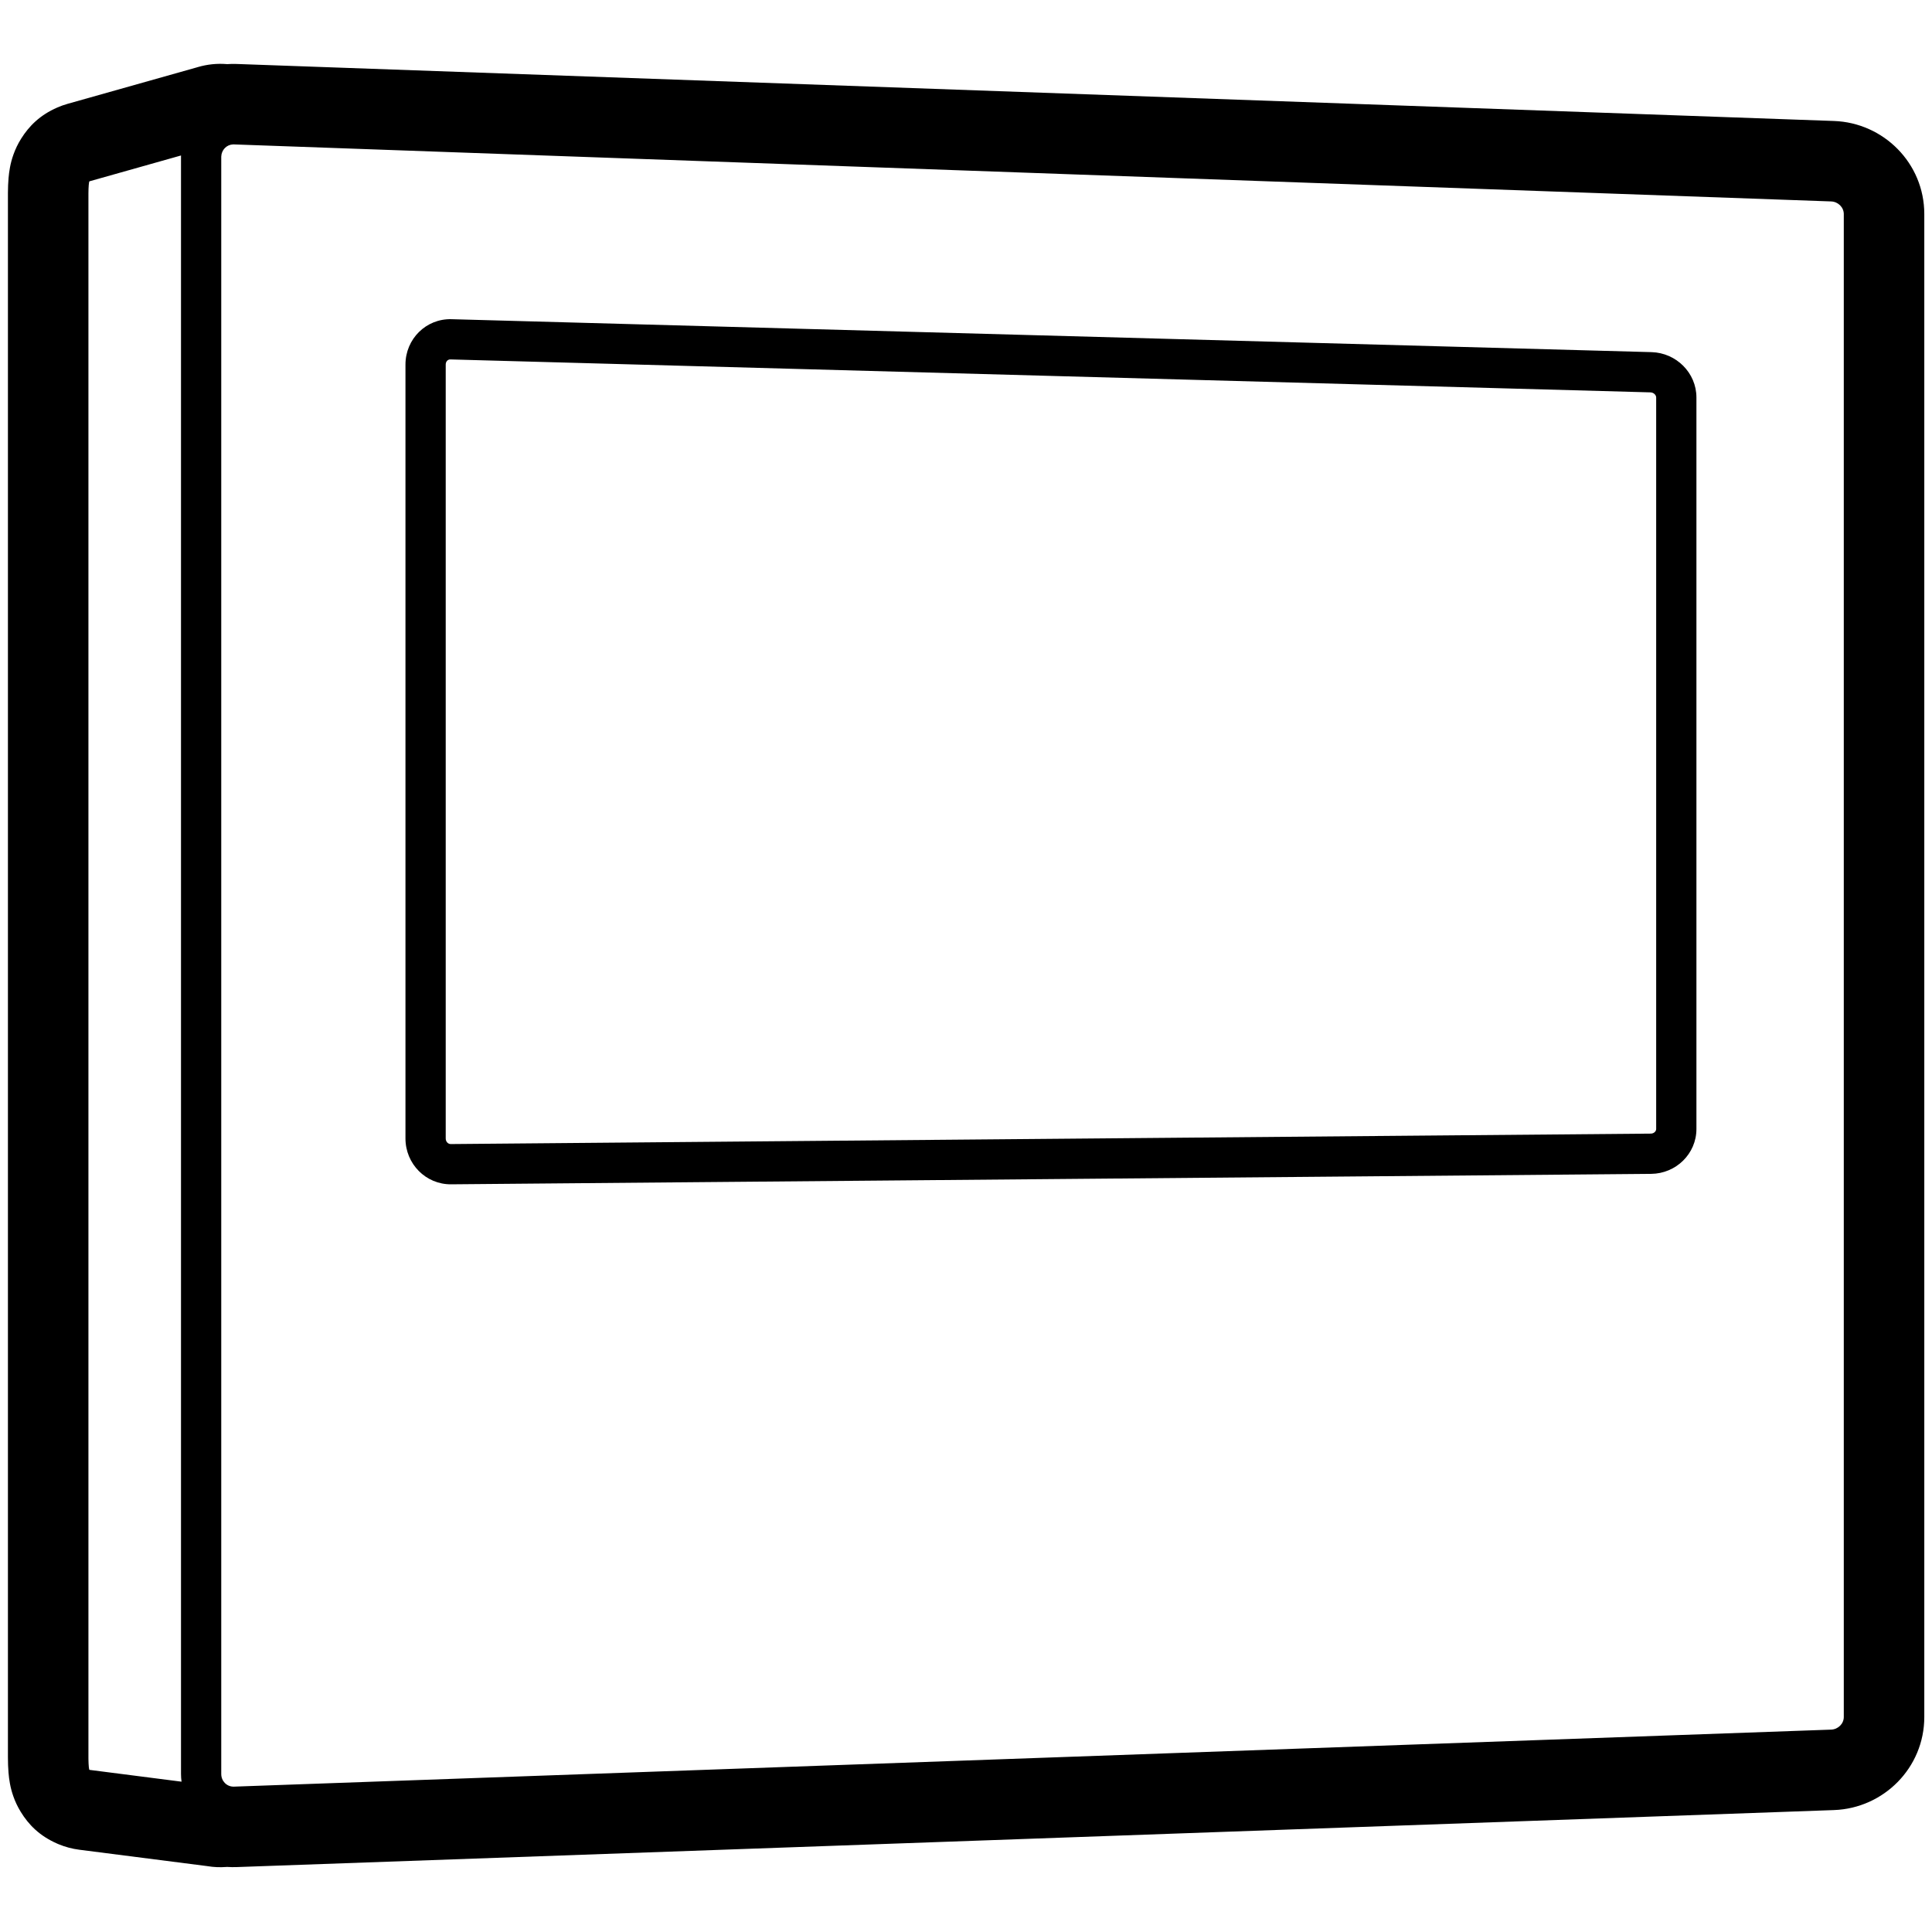
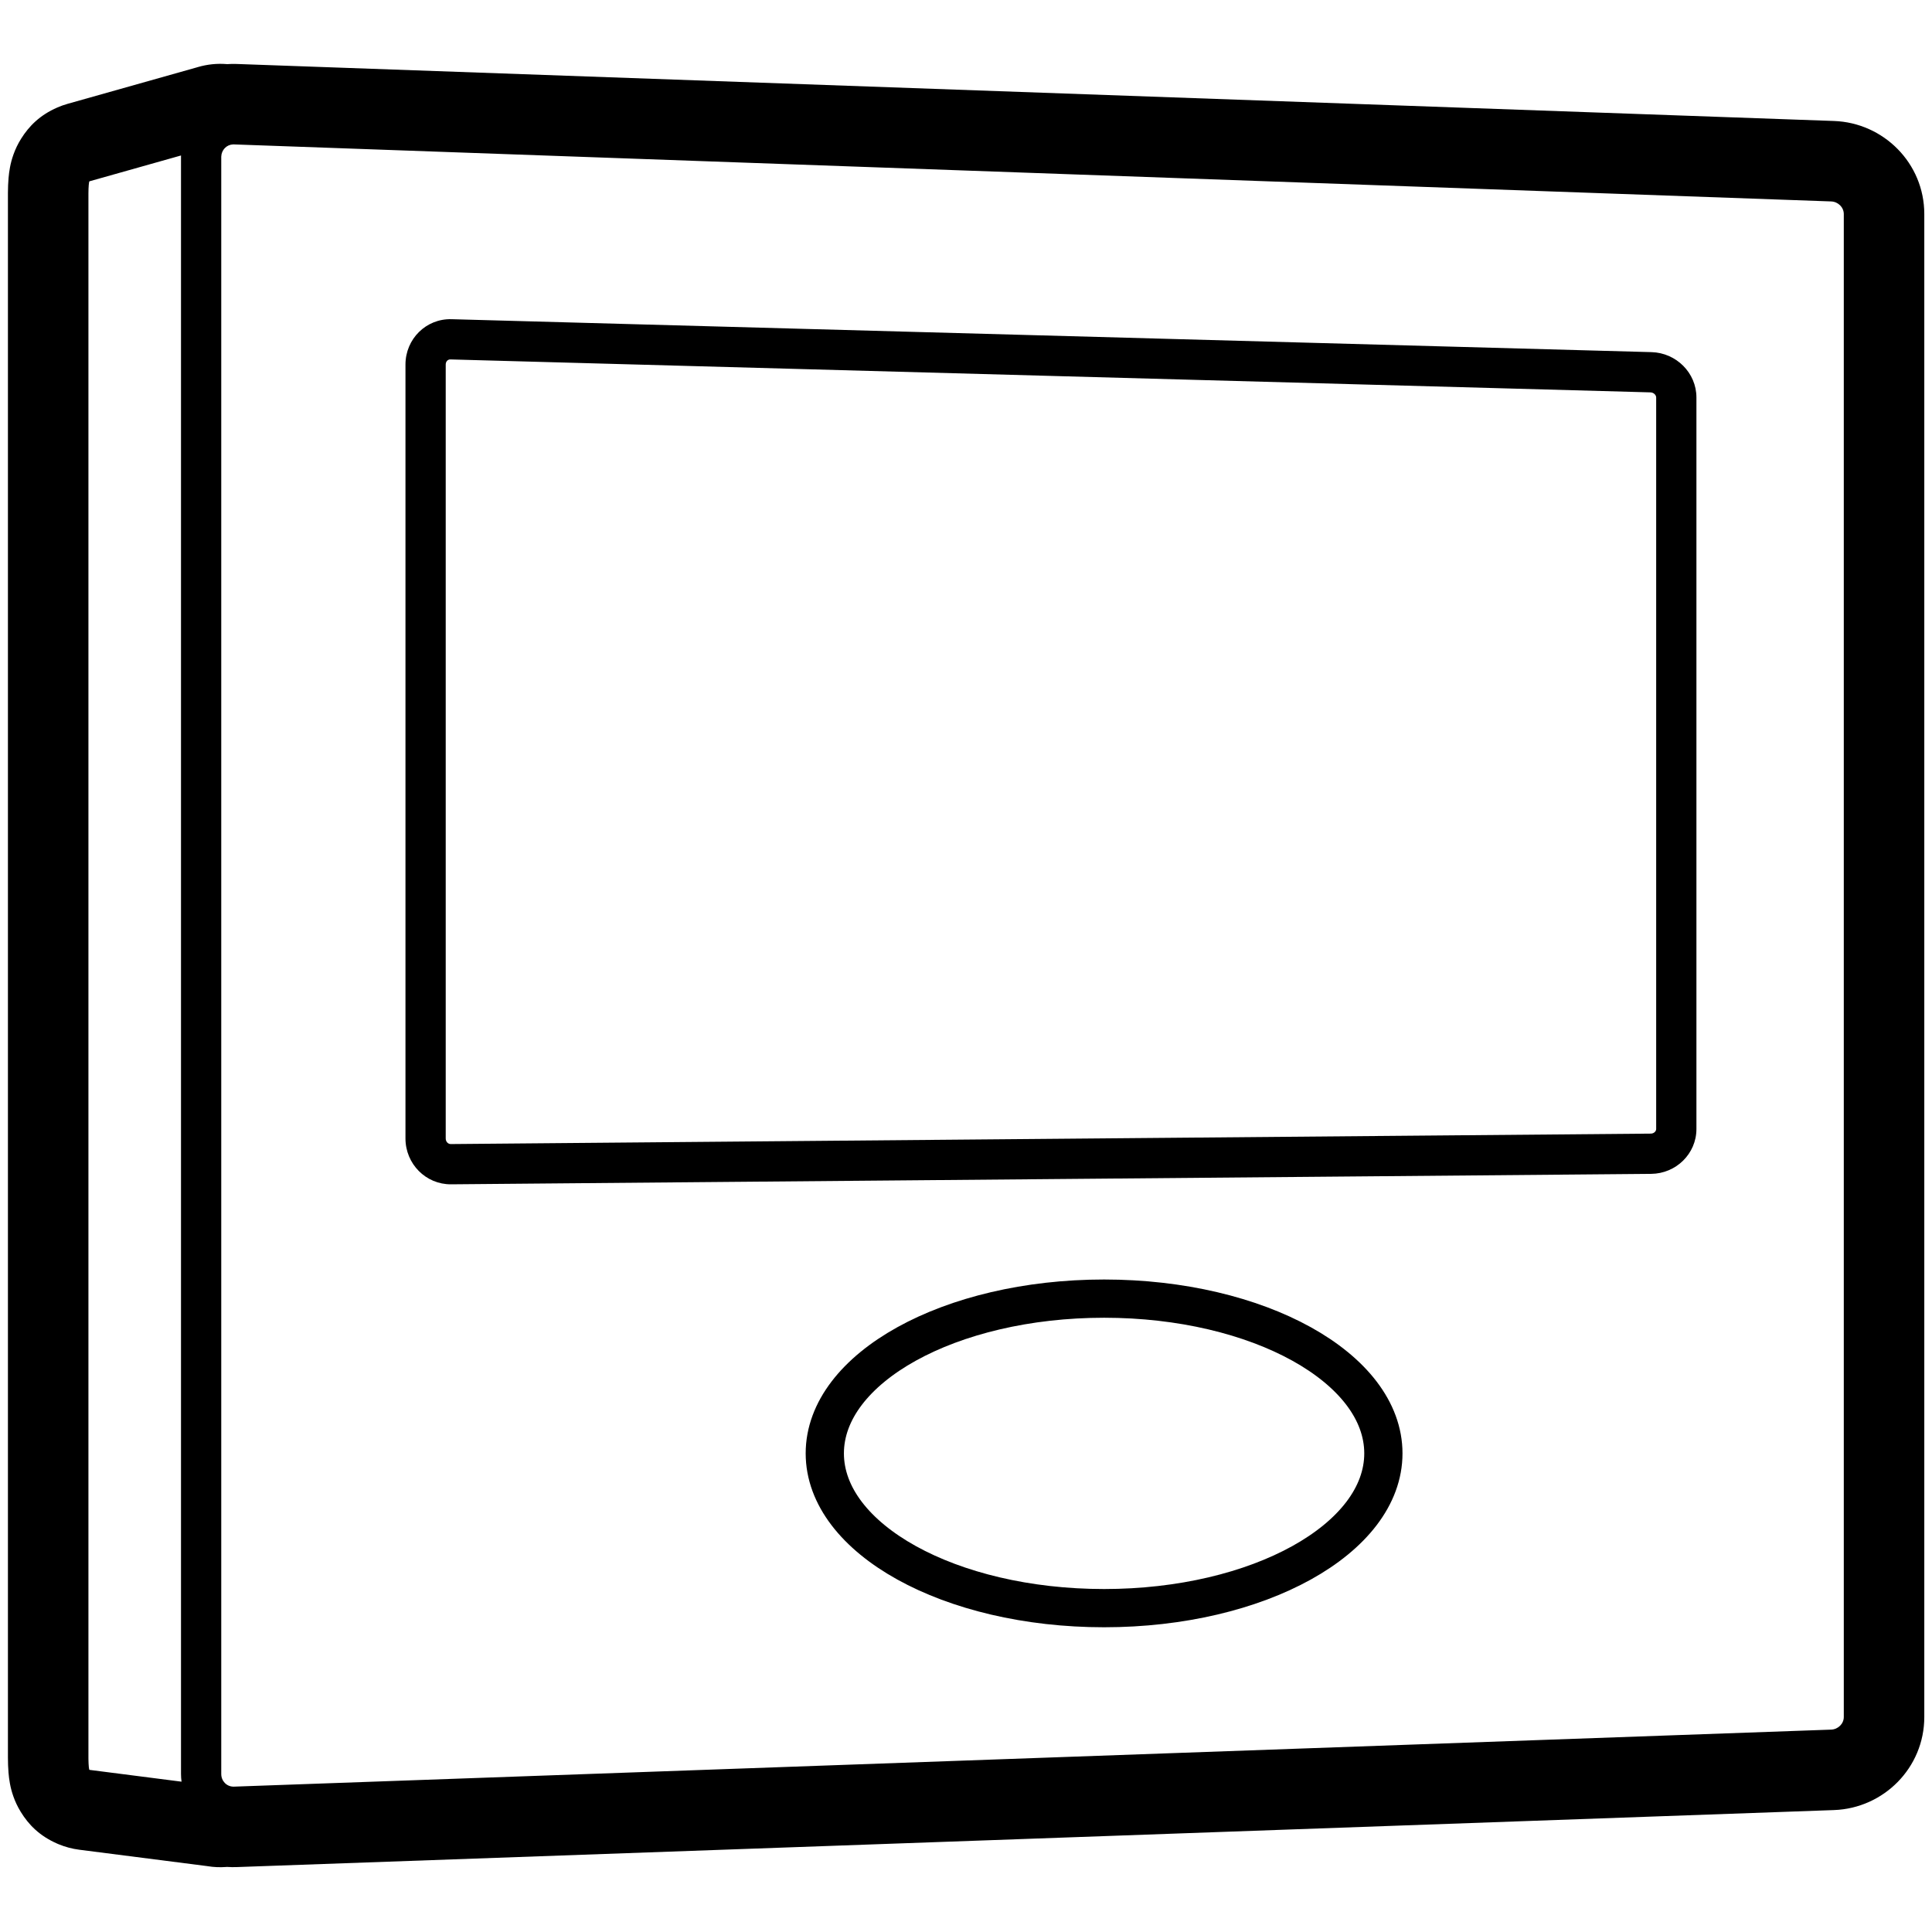
- <svg xmlns="http://www.w3.org/2000/svg" height="960" viewBox="0 0 960 960" width="960">
-   <path d="m112.662 31.85.231.02.069-.006c1.288-.085 2.592-.117 3.908-.094l.792.02 793.638 28.325c24.644.879 44.87 20.993 44.87 46.236v746.826c0 25.243-20.226 45.357-44.87 46.236l-793.714 28.328c-1.582.06-3.146.027-4.687-.075l-.11-.008-.421.034c-3.034.224-6.128.109-9.228-.402l-.172-.03-63.596-8.146c-3.507-.449-6.938-1.361-10.203-2.712l-.697-.296c-8.829-3.848-14.229-9.408-18.138-15.761-1.693-2.752-2.817-5.252-3.702-7.759-.839-2.376-1.329-4.375-1.707-6.413-.348-1.874-.552-3.578-.7-5.381-.193-2.34-.286-4.96-.286-7.616v-777.295c.012-2.585.111-5.12.307-7.397.155-1.796.366-3.495.726-5.38.394-2.061.905-4.084 1.776-6.488.913-2.518 2.07-5.029 3.8-7.779 3.908-6.211 9.286-11.651 17.923-15.415 1.665-.726 3.377-1.337 5.126-1.83l64.211-18.109.408-.124c4.843-1.432 9.724-1.893 14.447-1.51zm3.347 39.908h-.224c-3.193.132-5.729 2.73-5.847 6.05v.233 803.447c0 3.509 2.698 6.271 6.07 6.283h.226l793.638-28.332c3.477-.124 6.296-2.927 6.296-6.261v-746.826c0-3.334-2.819-6.137-6.296-6.261l-793.638-28.332zm-26.059 5.497-45.496 12.836c-.276.12-.501 2.76-.515 5.96v777.43l.009.857c.046 2.802.255 4.993.506 5.102l45.757 5.866c-.179-1.247-.272-2.521-.272-3.817v-803.447l.003-.394zm134.392 81.352 596.284 16.367c12.297.338 22.318 10.305 22.318 22.521v363.501c0 12.291-10.135 22.181-22.506 22.289l-596.285 5.194c-12.564.107-22.679-10.156-22.679-22.777v-384.56c0-12.695 10.231-22.882 22.867-22.536zm-.549 19.991c-1.273-.033-2.318 1.007-2.318 2.545v384.56c0 1.611 1.16 2.788 2.506 2.776l596.284-5.193c1.539-.013 2.68-1.127 2.68-2.29v-363.501c0-1.236-1.255-2.485-2.867-2.529z" />
+ <svg xmlns="http://www.w3.org/2000/svg" width="100%" height="100%" viewBox="0 0 960 960" version="1.1" xml:space="preserve" style="fill-rule:evenodd;clip-rule:evenodd;stroke-linecap:round;stroke-linejoin:round;stroke-miterlimit:1.5;">
+   <path d="M112.662,31.85L112.893,31.87L112.962,31.864C114.25,31.78 115.554,31.748 116.87,31.77L117.662,31.79L911.3,60.116C935.944,60.995 956.17,81.109 956.17,106.352L956.17,853.178C956.17,878.421 935.944,898.535 911.3,899.414L117.586,927.742C116.004,927.802 114.441,927.769 112.899,927.668L112.789,927.659L112.368,927.693C109.334,927.918 106.241,927.802 103.14,927.291L102.968,927.261L39.372,919.115C35.865,918.666 32.434,917.754 29.169,916.404L28.471,916.108C19.643,912.259 14.242,906.699 10.334,900.346C8.641,897.595 7.517,895.094 6.632,892.588C5.793,890.211 5.303,888.213 4.925,886.175C4.577,884.3 4.373,882.597 4.225,880.794C4.032,878.454 3.939,875.834 3.939,873.178L3.939,95.883C3.951,93.298 4.05,90.763 4.246,88.485C4.4,86.689 4.611,84.99 4.972,83.105C5.366,81.044 5.877,79.021 6.748,76.617C7.661,74.099 8.818,71.588 10.549,68.838C14.457,62.627 19.835,57.187 28.471,53.422C30.136,52.697 31.849,52.085 33.597,51.592L97.808,33.483L98.216,33.359C103.058,31.927 107.939,31.466 112.662,31.85ZM116.235,71.758L115.786,71.758C112.592,71.89 110.057,74.488 109.939,77.808L109.939,881.489C109.939,884.997 112.637,887.76 116.009,887.772L116.235,887.772L909.873,859.439C913.351,859.315 916.17,856.512 916.17,853.178L916.17,106.352C916.17,103.018 913.351,100.214 909.873,100.09L116.235,71.758ZM89.95,77.255L44.454,90.09C44.178,90.211 43.953,92.85 43.94,96.05L43.94,873.48L43.948,874.337C43.994,877.139 44.203,879.33 44.454,879.439L90.211,885.305C90.032,884.059 89.939,882.784 89.939,881.489L89.939,78.041L89.942,77.647L89.95,77.255ZM224.342,158.607L820.627,174.974C832.924,175.312 842.945,185.279 842.945,197.495L842.945,560.997C842.945,573.287 832.81,583.178 820.439,583.286L224.154,588.48C211.591,588.587 201.475,578.324 201.475,565.703L201.475,181.143C201.475,168.448 211.706,158.26 224.342,158.607ZM223.793,178.598C222.52,178.565 221.475,179.605 221.475,181.143L221.475,565.703C221.475,567.313 222.636,568.491 223.981,568.479L820.265,563.286C821.804,563.273 822.945,562.159 822.945,560.997L822.945,197.495C822.945,196.259 821.69,195.011 820.078,194.967L223.793,178.598Z" style="fill-rule:nonzero;" />
+   <g transform="matrix(1,0,0,1,-21.3399,-16.1413)">
+     <ellipse cx="569.955" cy="738.32" rx="138.777" ry="76.9" style="fill:none;stroke:black;stroke-width:19px;" />
+   </g>
</svg>
